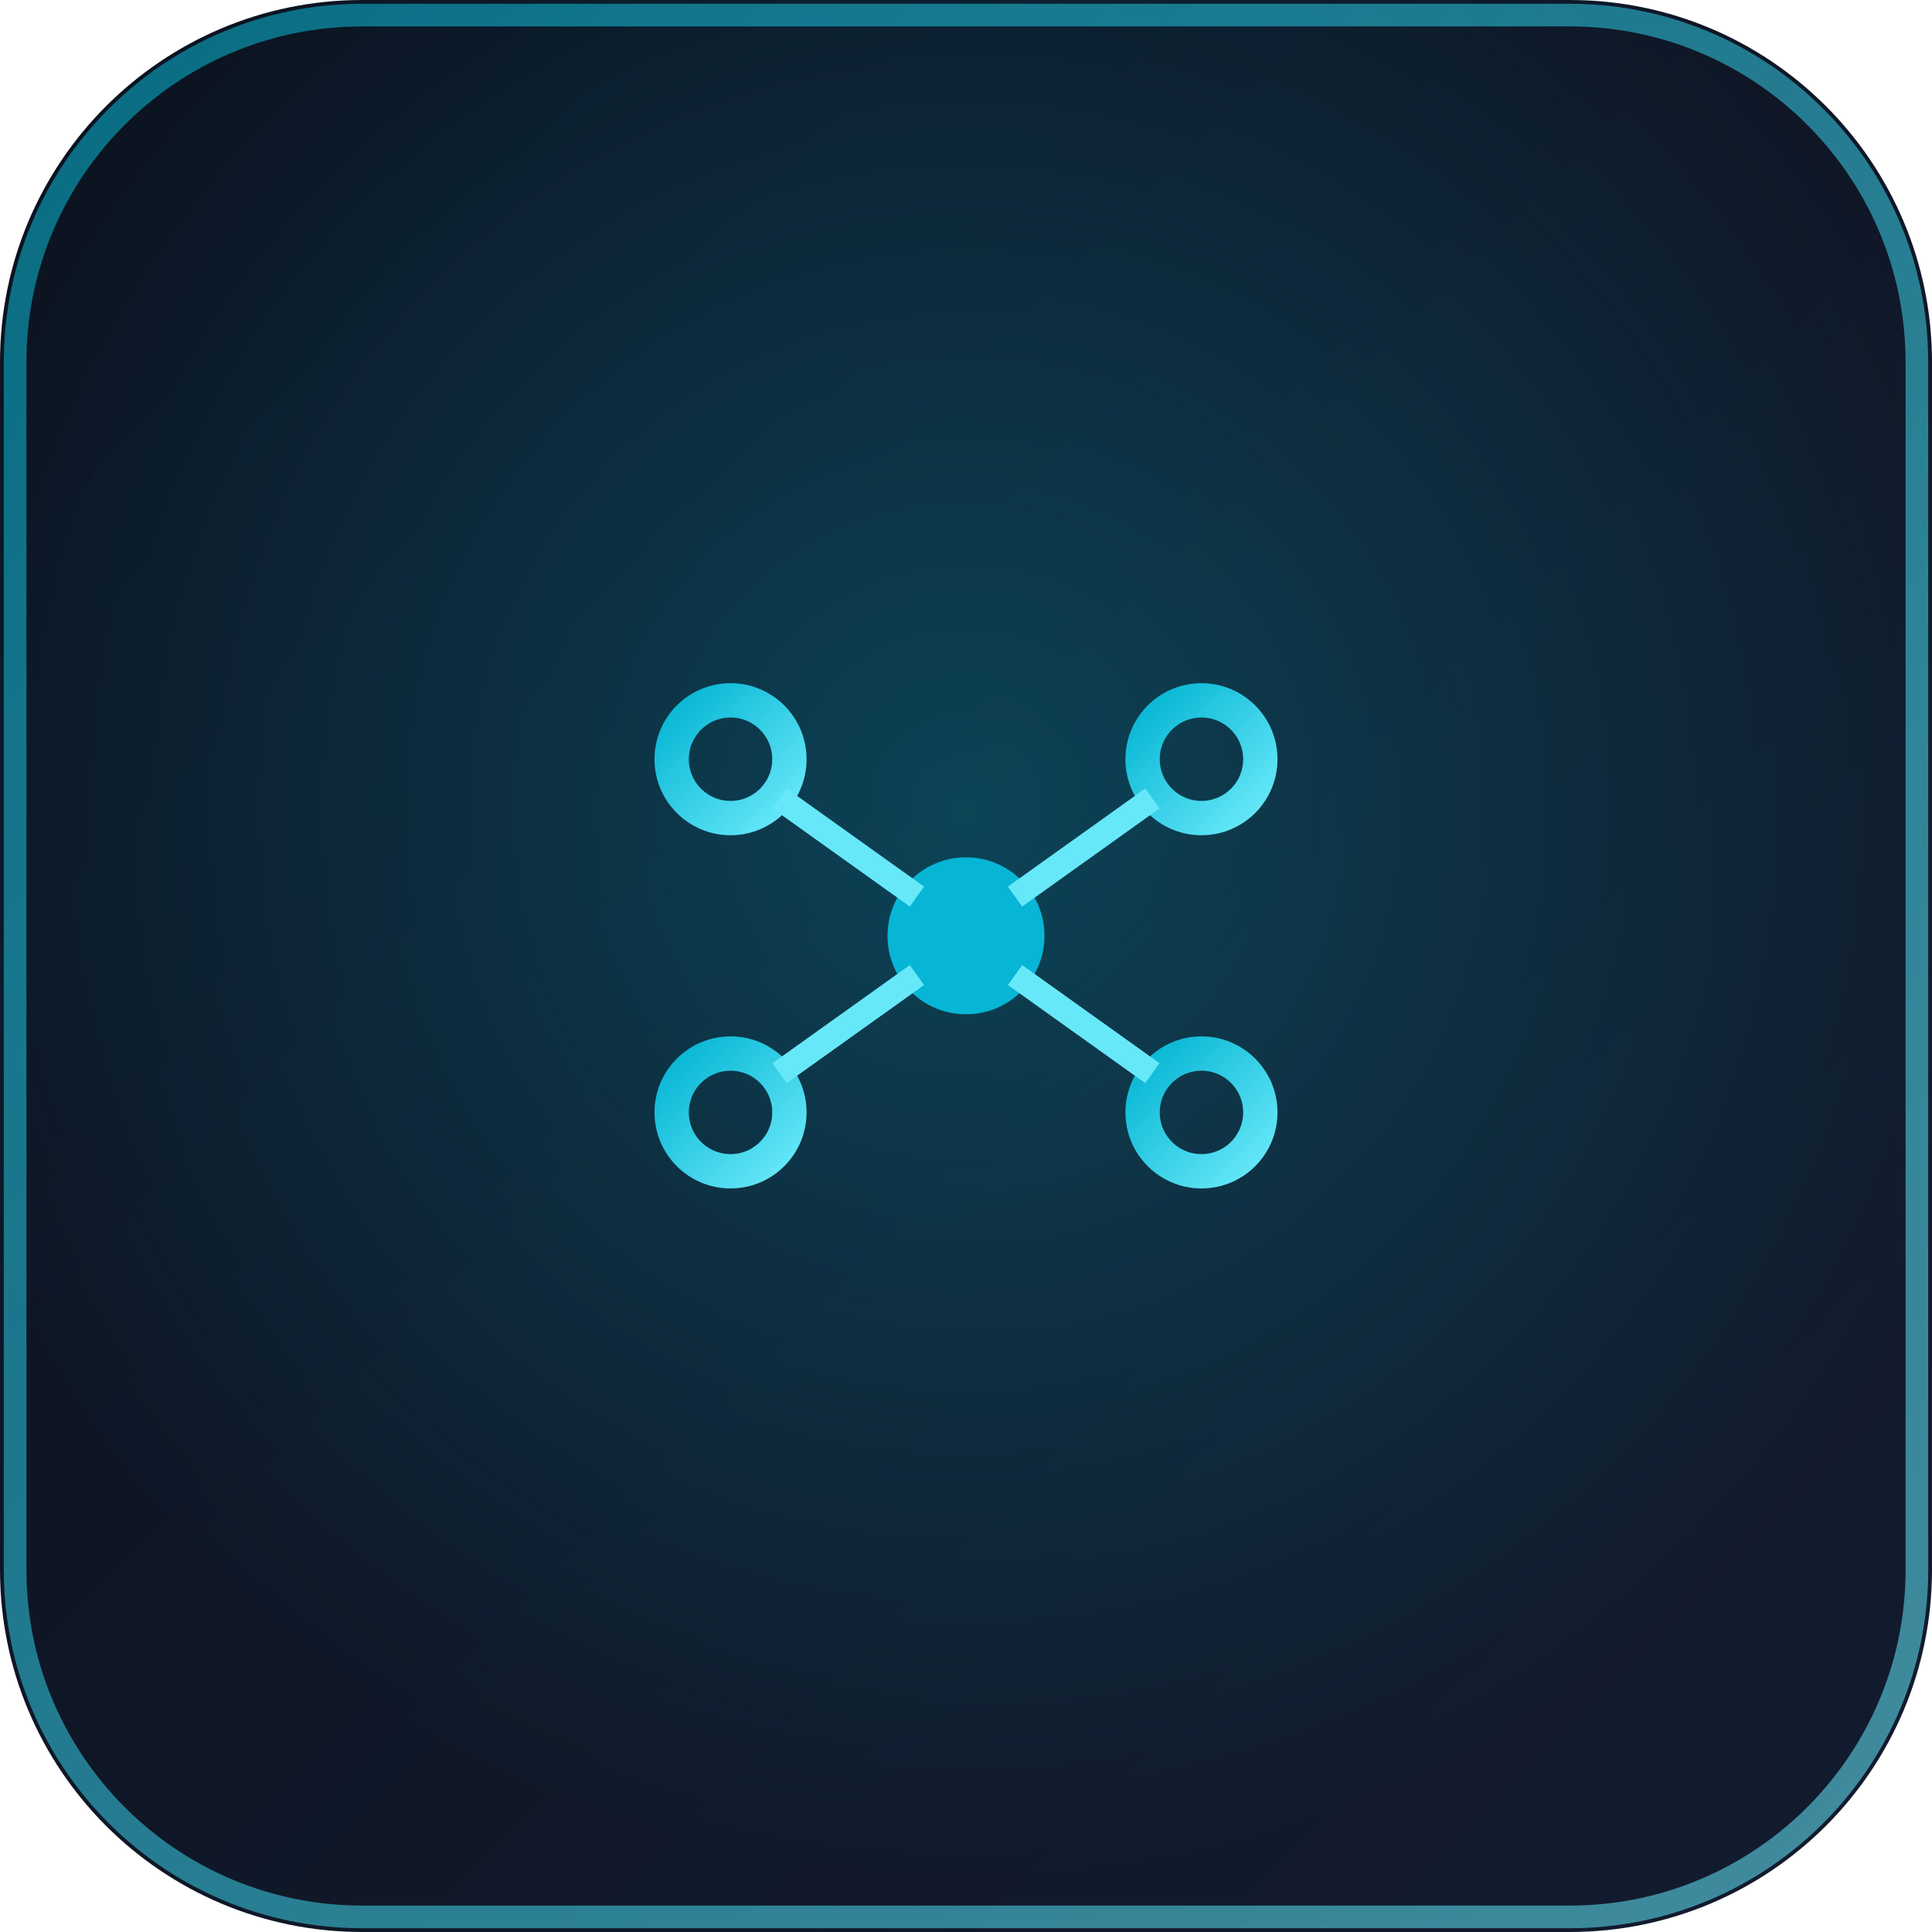
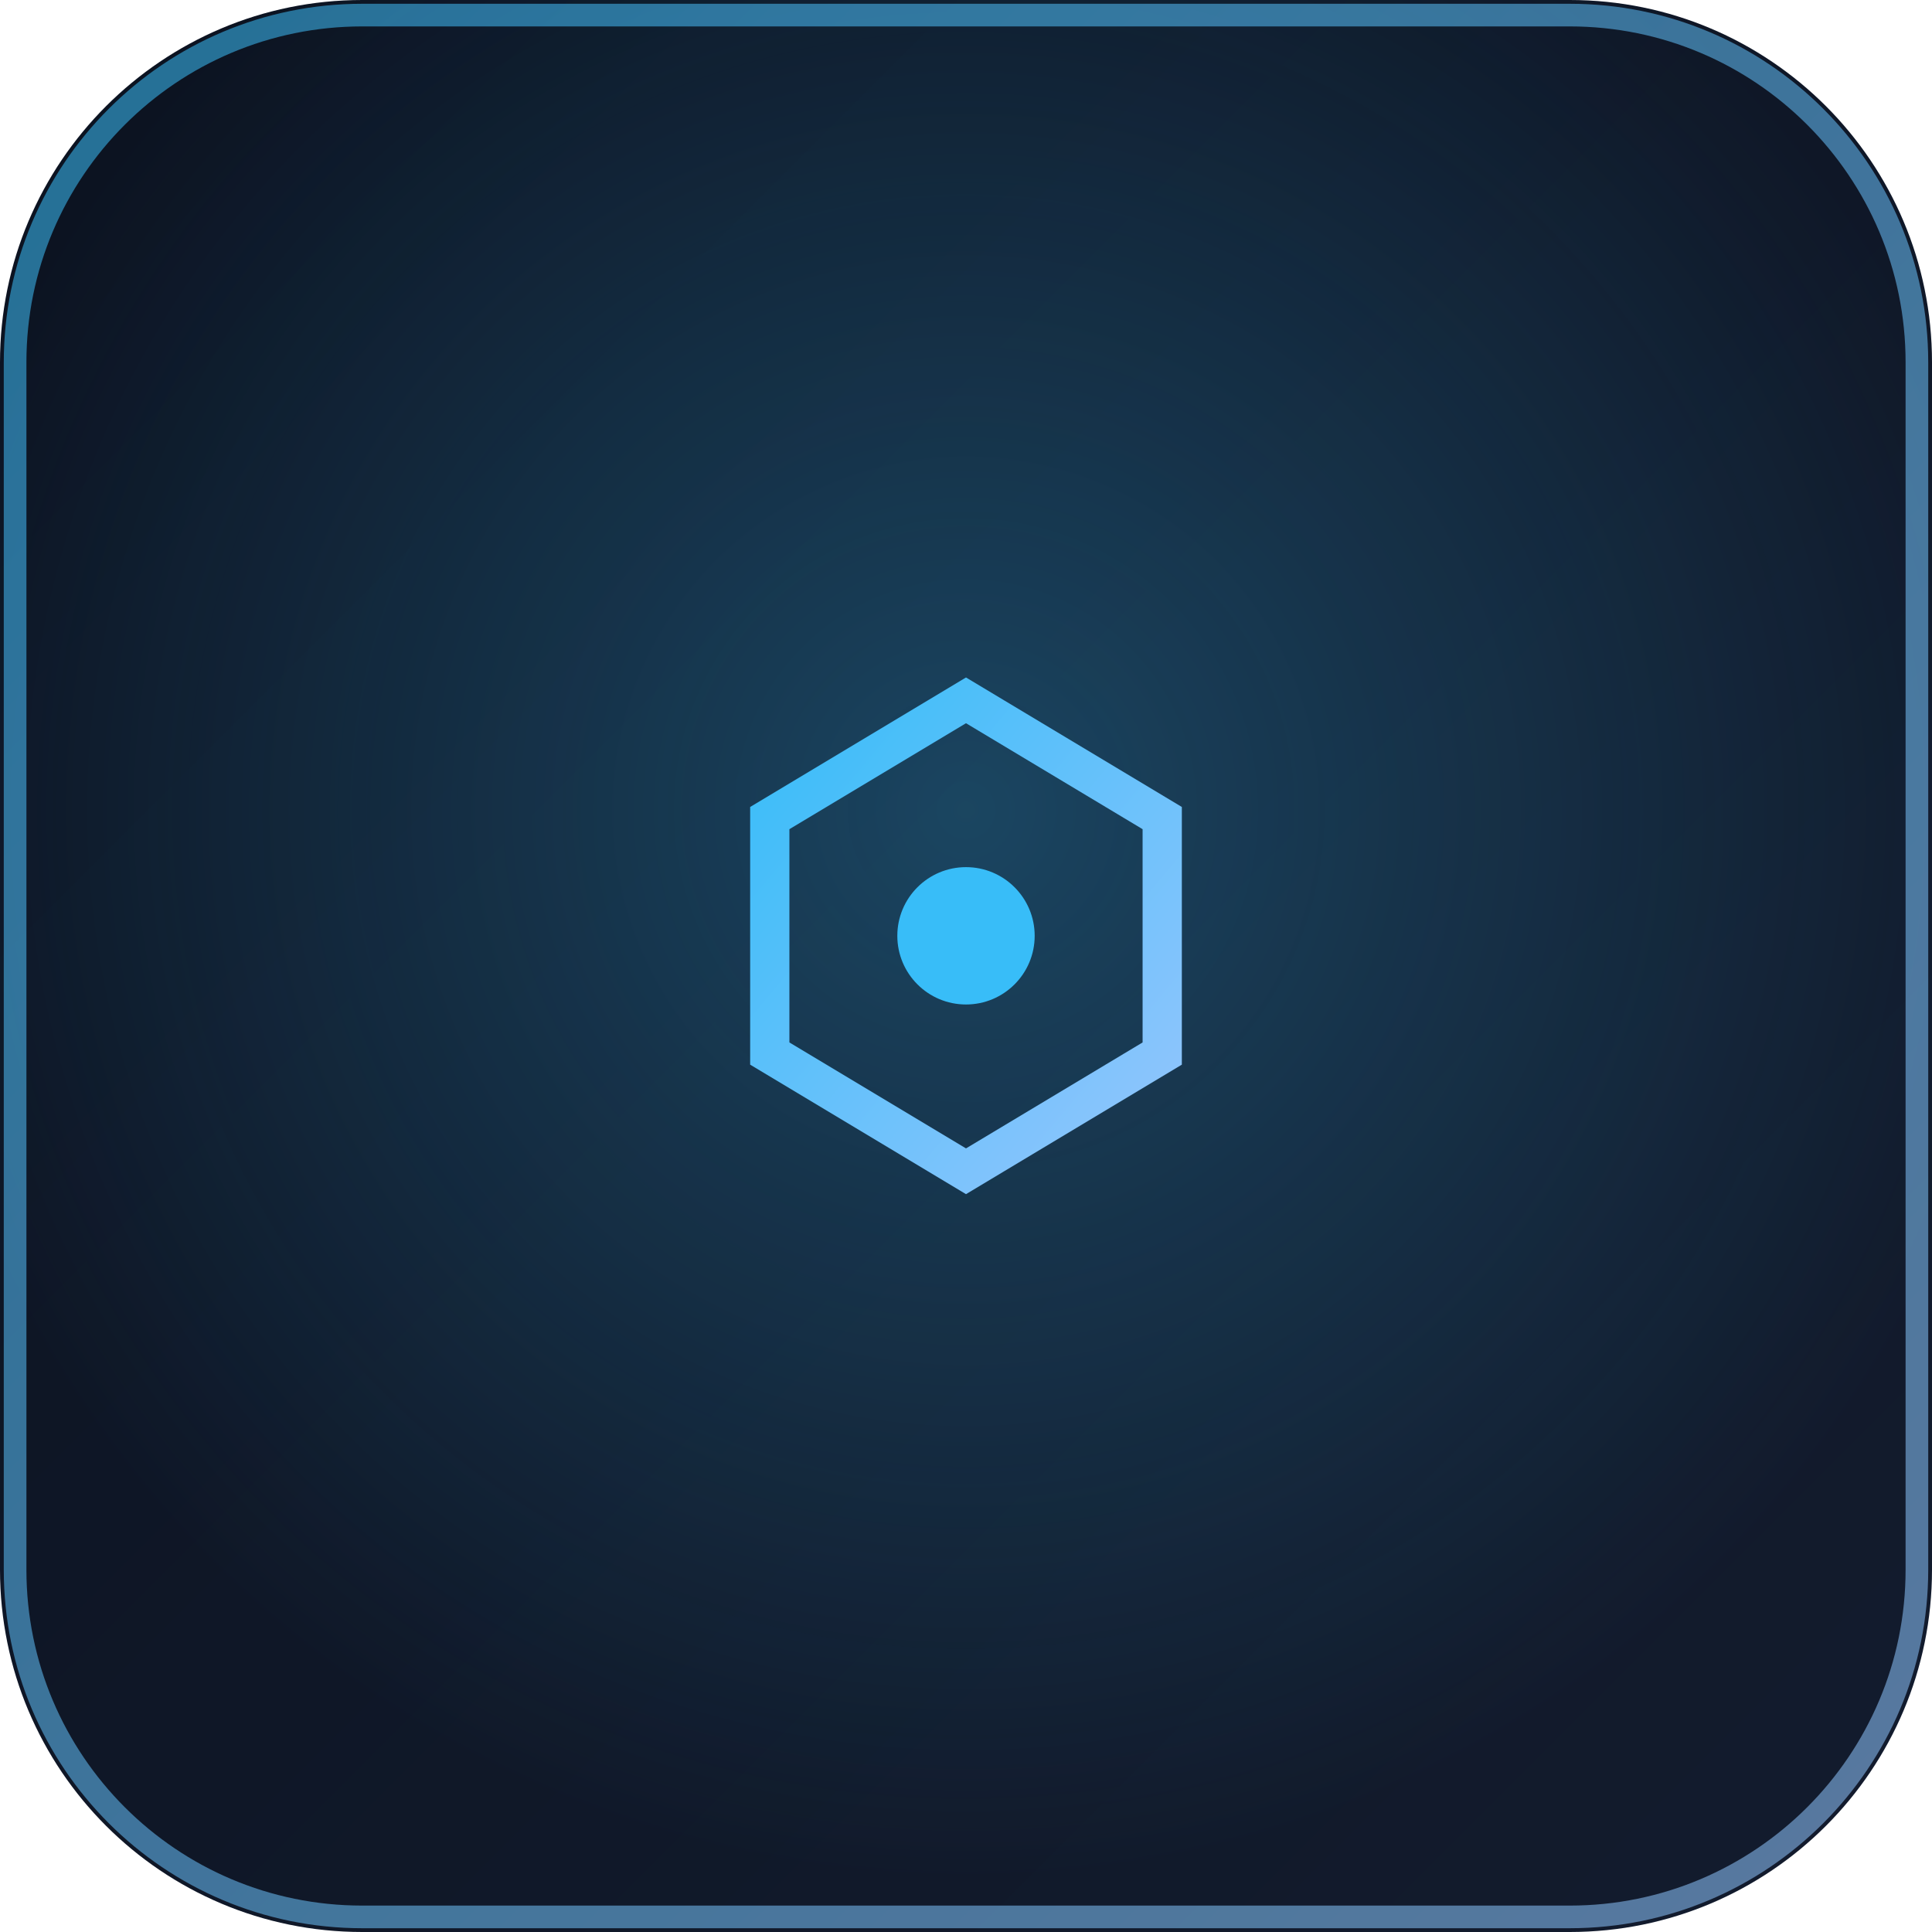
- <svg xmlns="http://www.w3.org/2000/svg" viewBox="0 0 512 512" width="512" height="512" role="img" aria-label="NetworksV6-drake">
+ <svg xmlns="http://www.w3.org/2000/svg" viewBox="0 0 512 512" width="512" height="512" role="img" aria-label="NetworksExpansion-Igdrassil">
  <defs>
    <linearGradient id="fondo" x1="0" y1="0" x2="1" y2="1">
      <stop offset="0%" stop-color="#0B1220" />
      <stop offset="100%" stop-color="#131C2E" />
    </linearGradient>
    <linearGradient id="acG" x1="0" y1="0" x2="1" y2="1">
-       <stop offset="0%" stop-color="#06B6D4" />
-       <stop offset="100%" stop-color="#67E8F9" />
+       <stop offset="0%" stop-color="#38BDF8" />
+       <stop offset="100%" stop-color="#93C5FD" />
    </linearGradient>
    <radialGradient id="halo" cx="50%" cy="42%" r="55%">
-       <stop offset="0%" stop-color="#06B6D4" stop-opacity="0.28" />
-       <stop offset="100%" stop-color="#06B6D4" stop-opacity="0" />
+       <stop offset="0%" stop-color="#38BDF8" stop-opacity="0.28" />
+       <stop offset="100%" stop-color="#38BDF8" stop-opacity="0" />
    </radialGradient>
  </defs>
  <rect width="512" height="512" rx="96" fill="url(#fondo)" />
  <rect width="512" height="512" rx="96" fill="url(#halo)" />
  <rect x="4" y="4" width="504" height="504" rx="92" fill="none" stroke="url(#acG)" stroke-width="6" opacity="0.55" />
  <g transform="translate(256,248) scale(2.6)">
-     <circle cx="0" cy="0" r="8" fill="#06B6D4" />
-     <circle cx="-24" cy="-18" r="6" fill="none" stroke="url(#acG)" stroke-width="3.5" />
-     <circle cx="24" cy="-18" r="6" fill="none" stroke="url(#acG)" stroke-width="3.5" />
-     <circle cx="-24" cy="18" r="6" fill="none" stroke="url(#acG)" stroke-width="3.5" />
-     <circle cx="24" cy="18" r="6" fill="none" stroke="url(#acG)" stroke-width="3.5" />
-     <path d="M-19,-14 L-5,-4 M19,-14 L5,-4 M-19,14 L-5,4 M19,14 L5,4" stroke="#67E8F9" stroke-width="2.5" />
+     <polygon points="0,-24 20,-12 20,12 0,24 -20,12 -20,-12" fill="none" stroke="url(#acG)" stroke-width="4" />
+     <circle cx="0" cy="0" r="7" fill="#38BDF8" />
  </g>
</svg>
